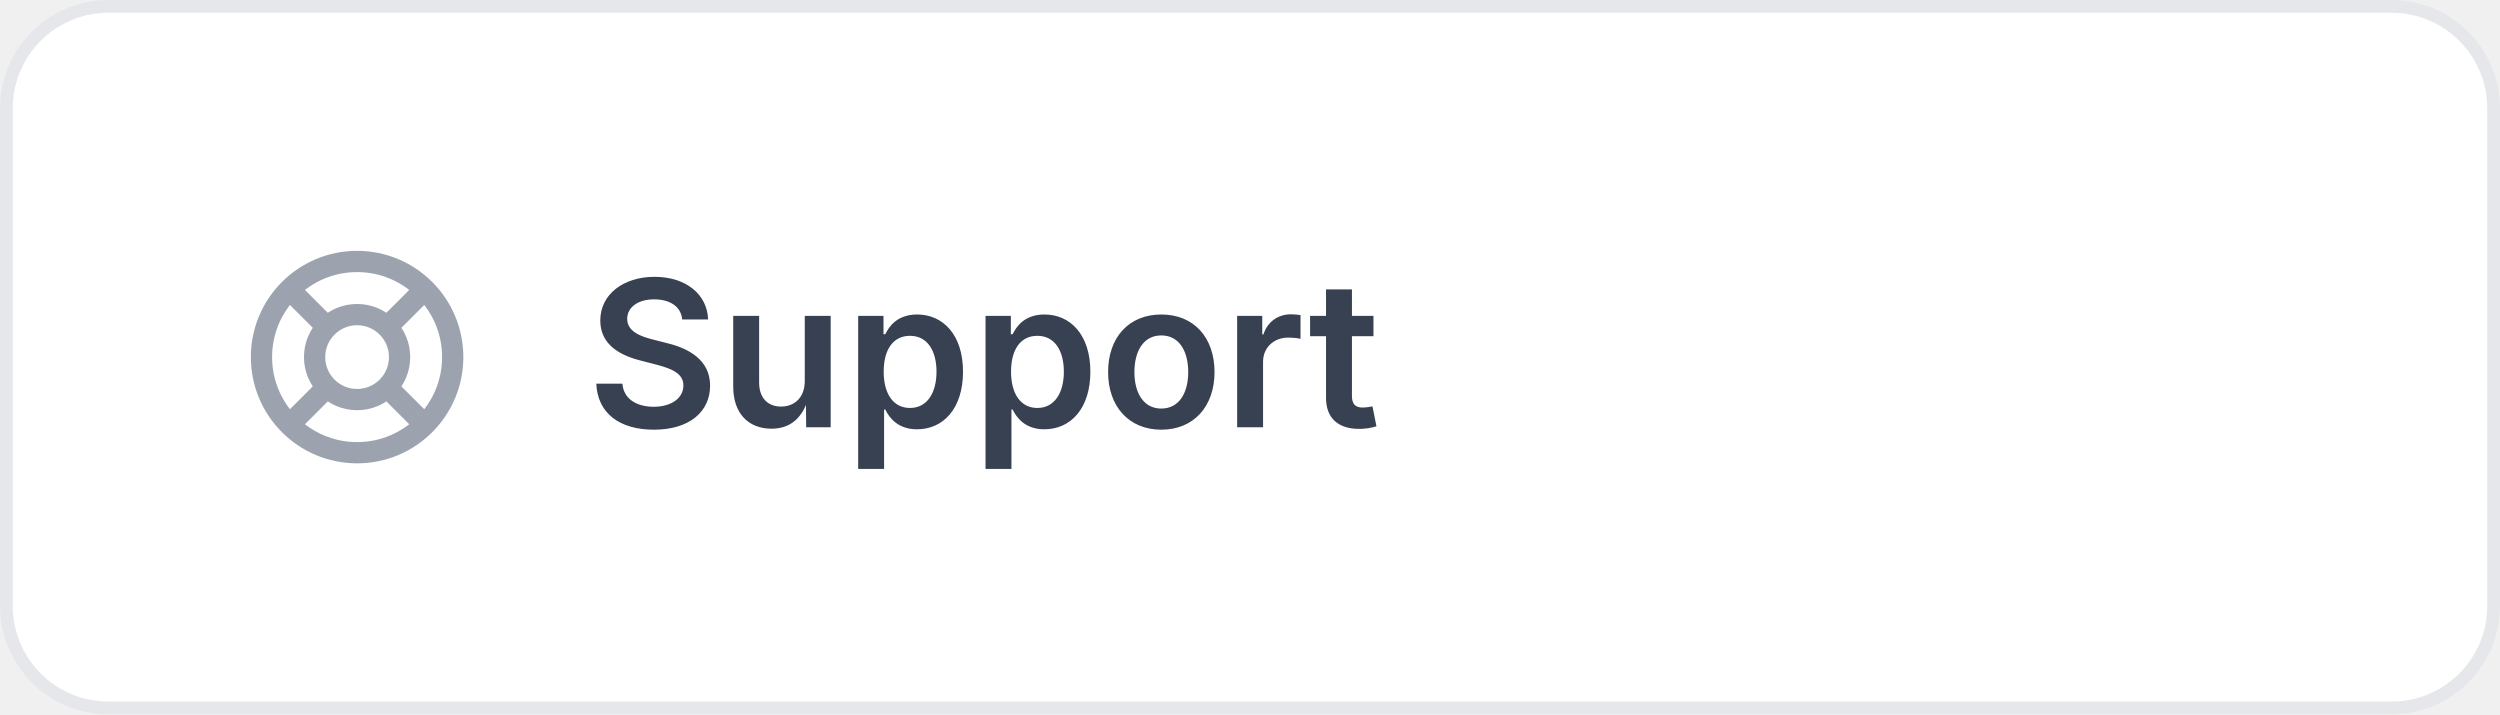
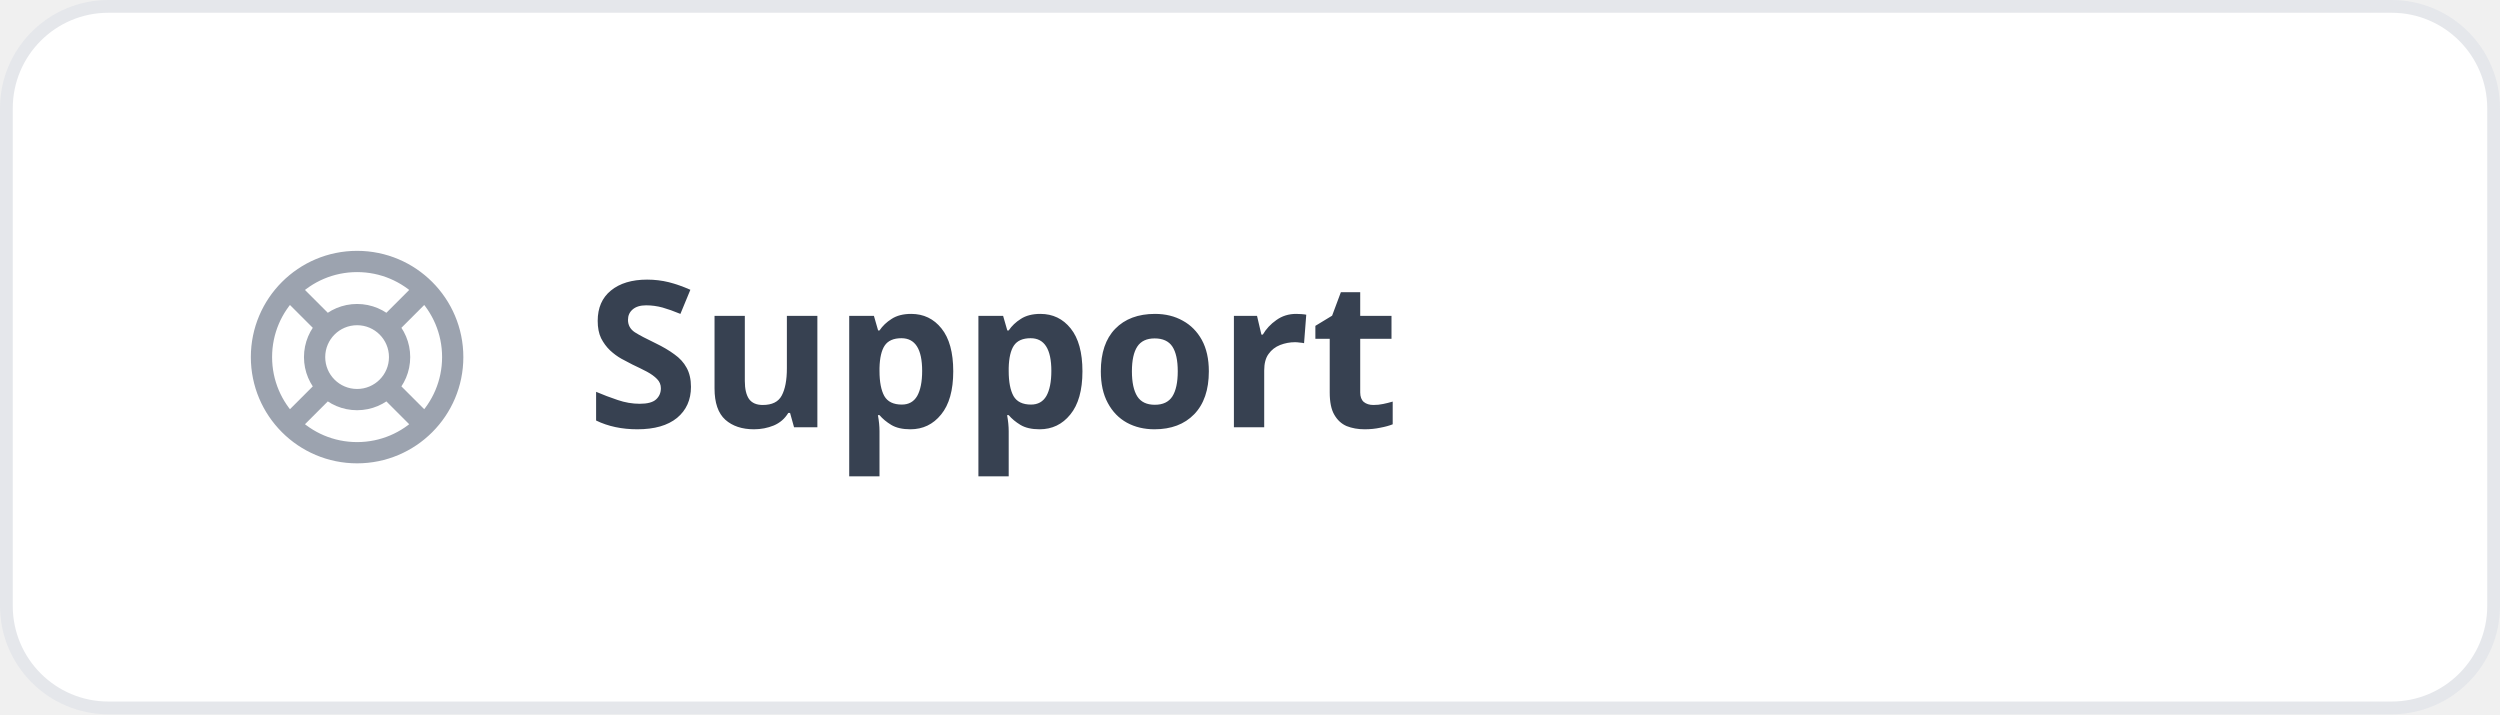
<svg xmlns="http://www.w3.org/2000/svg" width="196" height="56" viewBox="0 0 196 56" role="img" aria-label="Support">
  <rect x="0.5" y="0.5" width="195" height="55" rx="8" fill="#ffffff" stroke="#e5e7eb" />
  <g style="color:#9ca3af" transform="translate(18 18) scale(.833)">
    <g fill="none" stroke="currentColor" stroke-width="2">
      <path stroke-linecap="round" stroke-linejoin="round" d="M18.364 5.636l-3.536 3.536m0 5.656l3.536 3.536M9.172 9.172L5.636 5.636m3.536 9.192l-3.536 3.536M21 12a9 9 0 11-18 0 9 9 0 0118 0zm-5 0a4 4 0 11-8 0 4 4 0 018 0z" />
    </g>
  </g>
-   <text x="46" y="33.5" fill="#374151" font-family="Inter, -apple-system, BlinkMacSystemFont, 'Segoe UI', Helvetica, Arial, sans-serif" font-size="16" font-weight="600">Support</text>
+   <text x="46" y="33.5" fill="#374151" font-family="-apple-system, BlinkMacSystemFont, 'Segoe UI', 'Noto Sans', Helvetica, Arial, sans-serif" font-size="16" font-weight="600">Support</text>
</svg>
